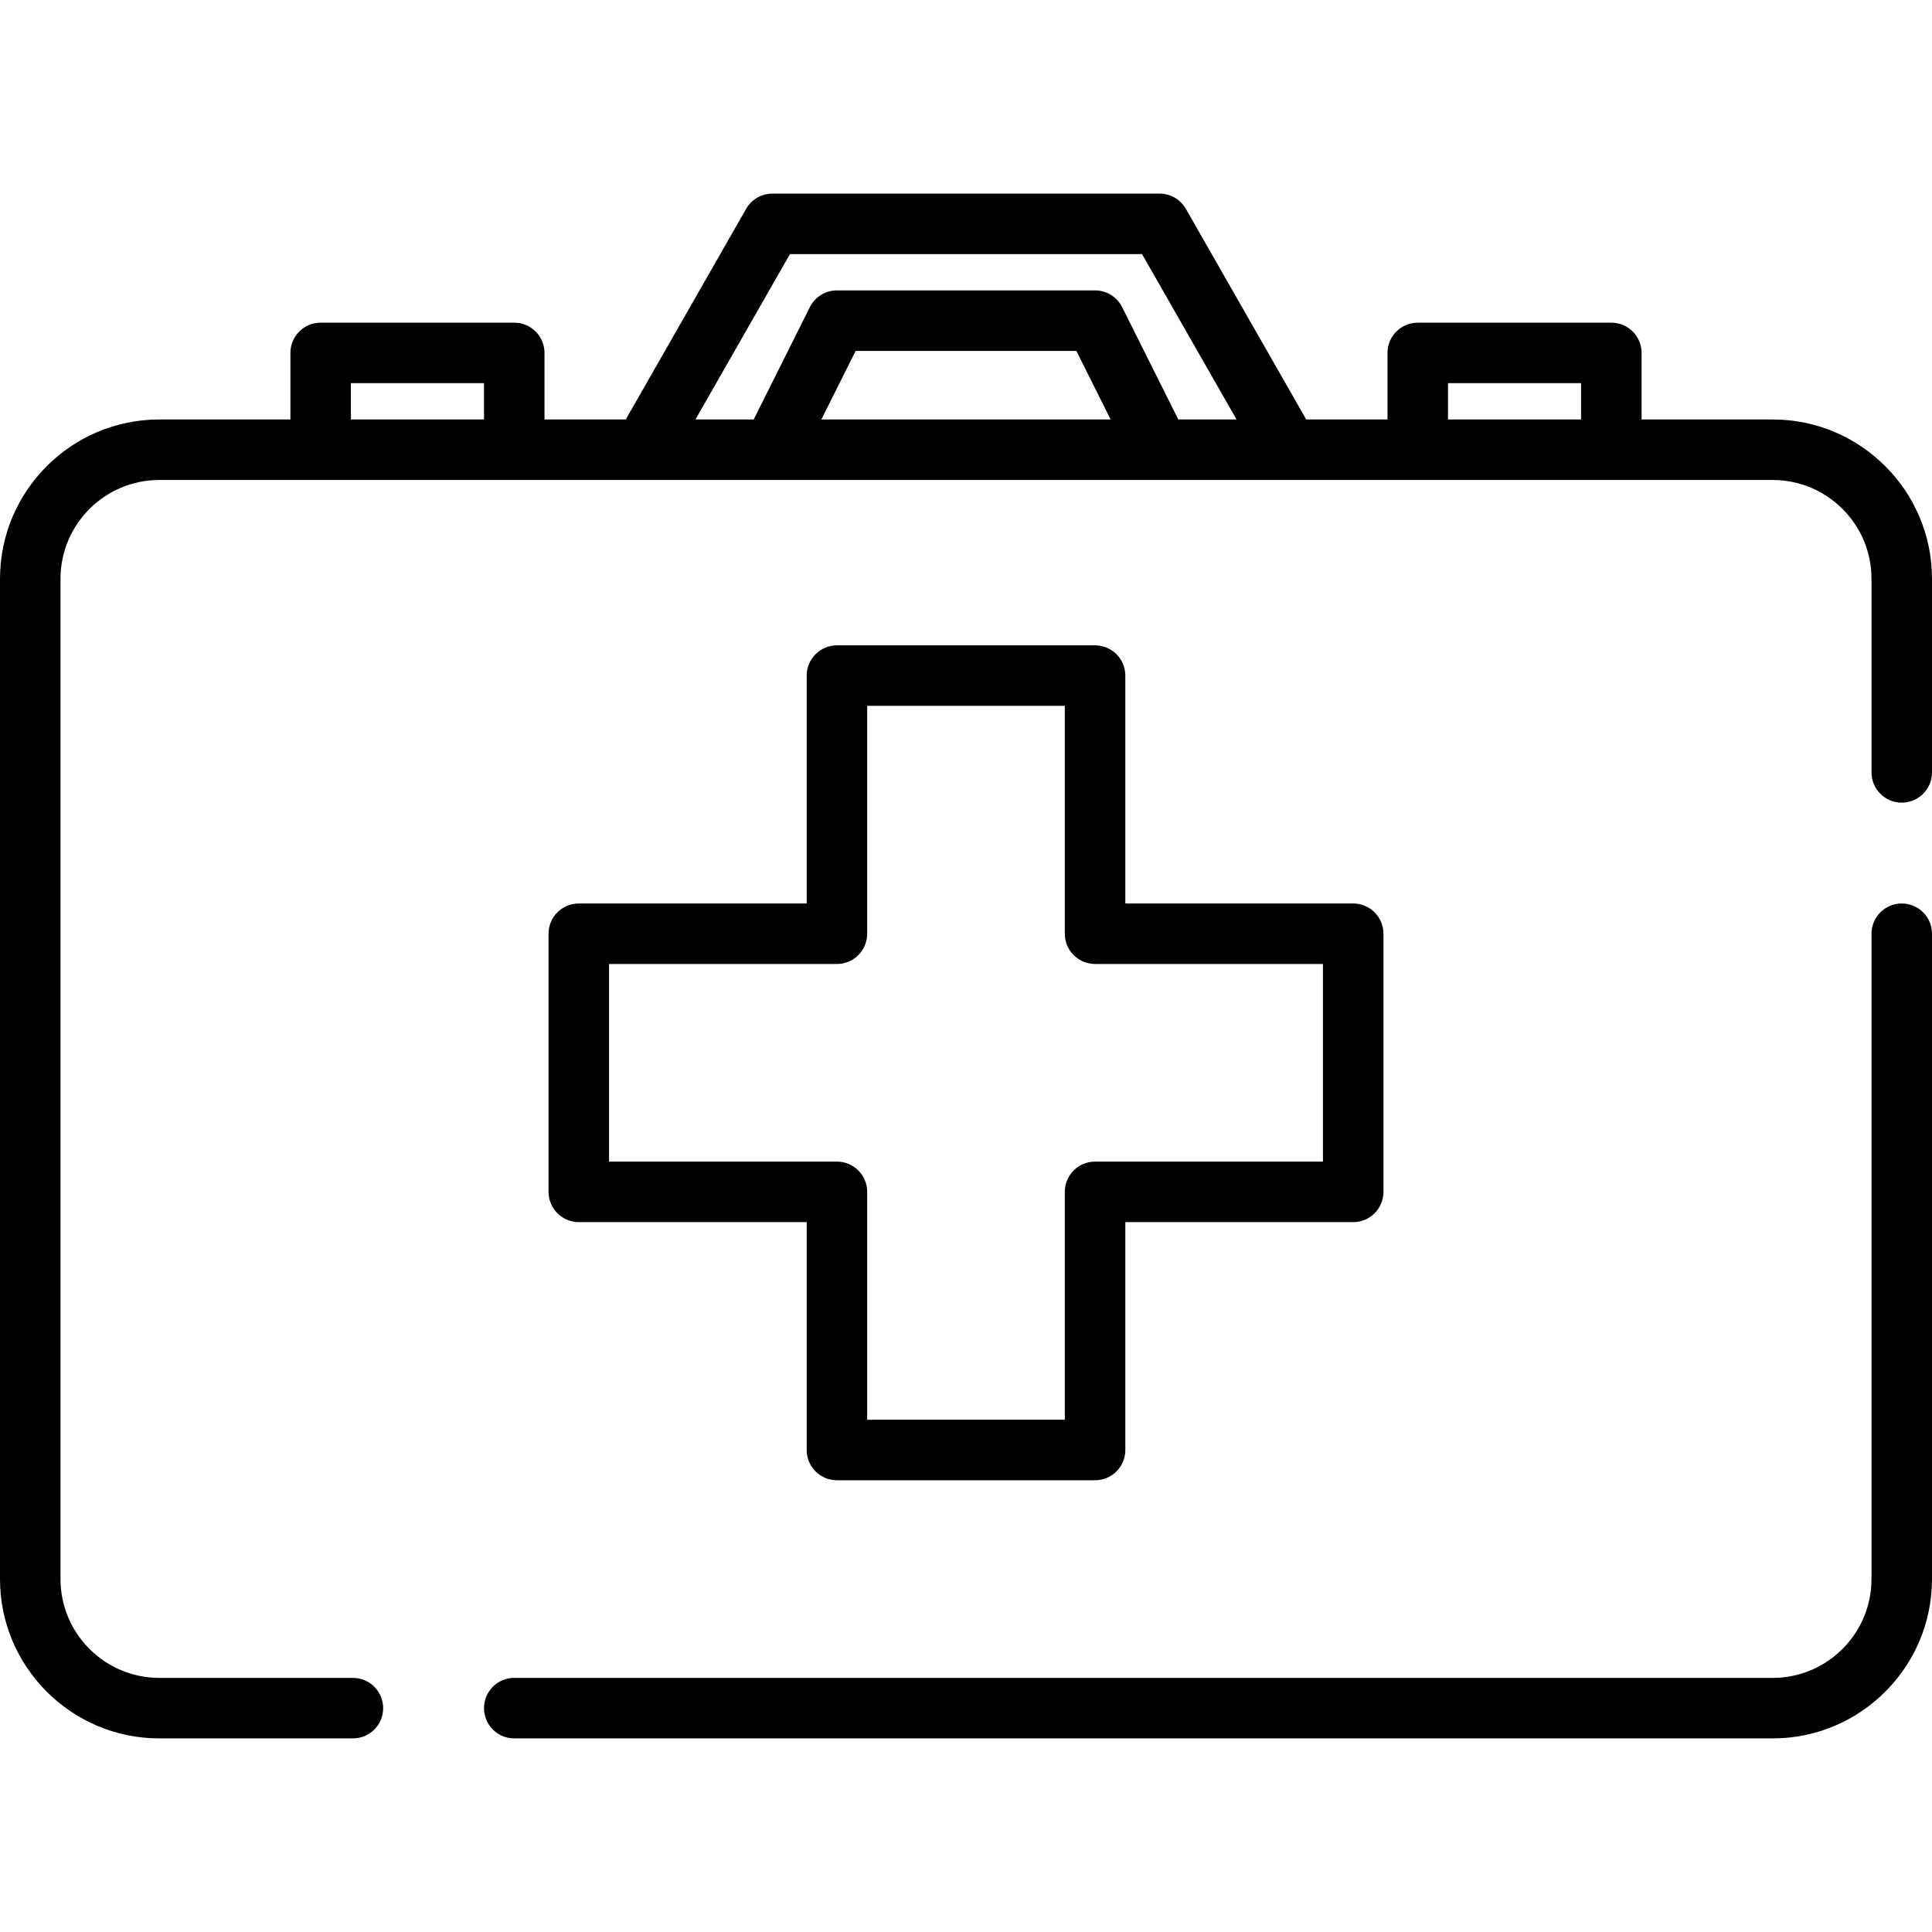
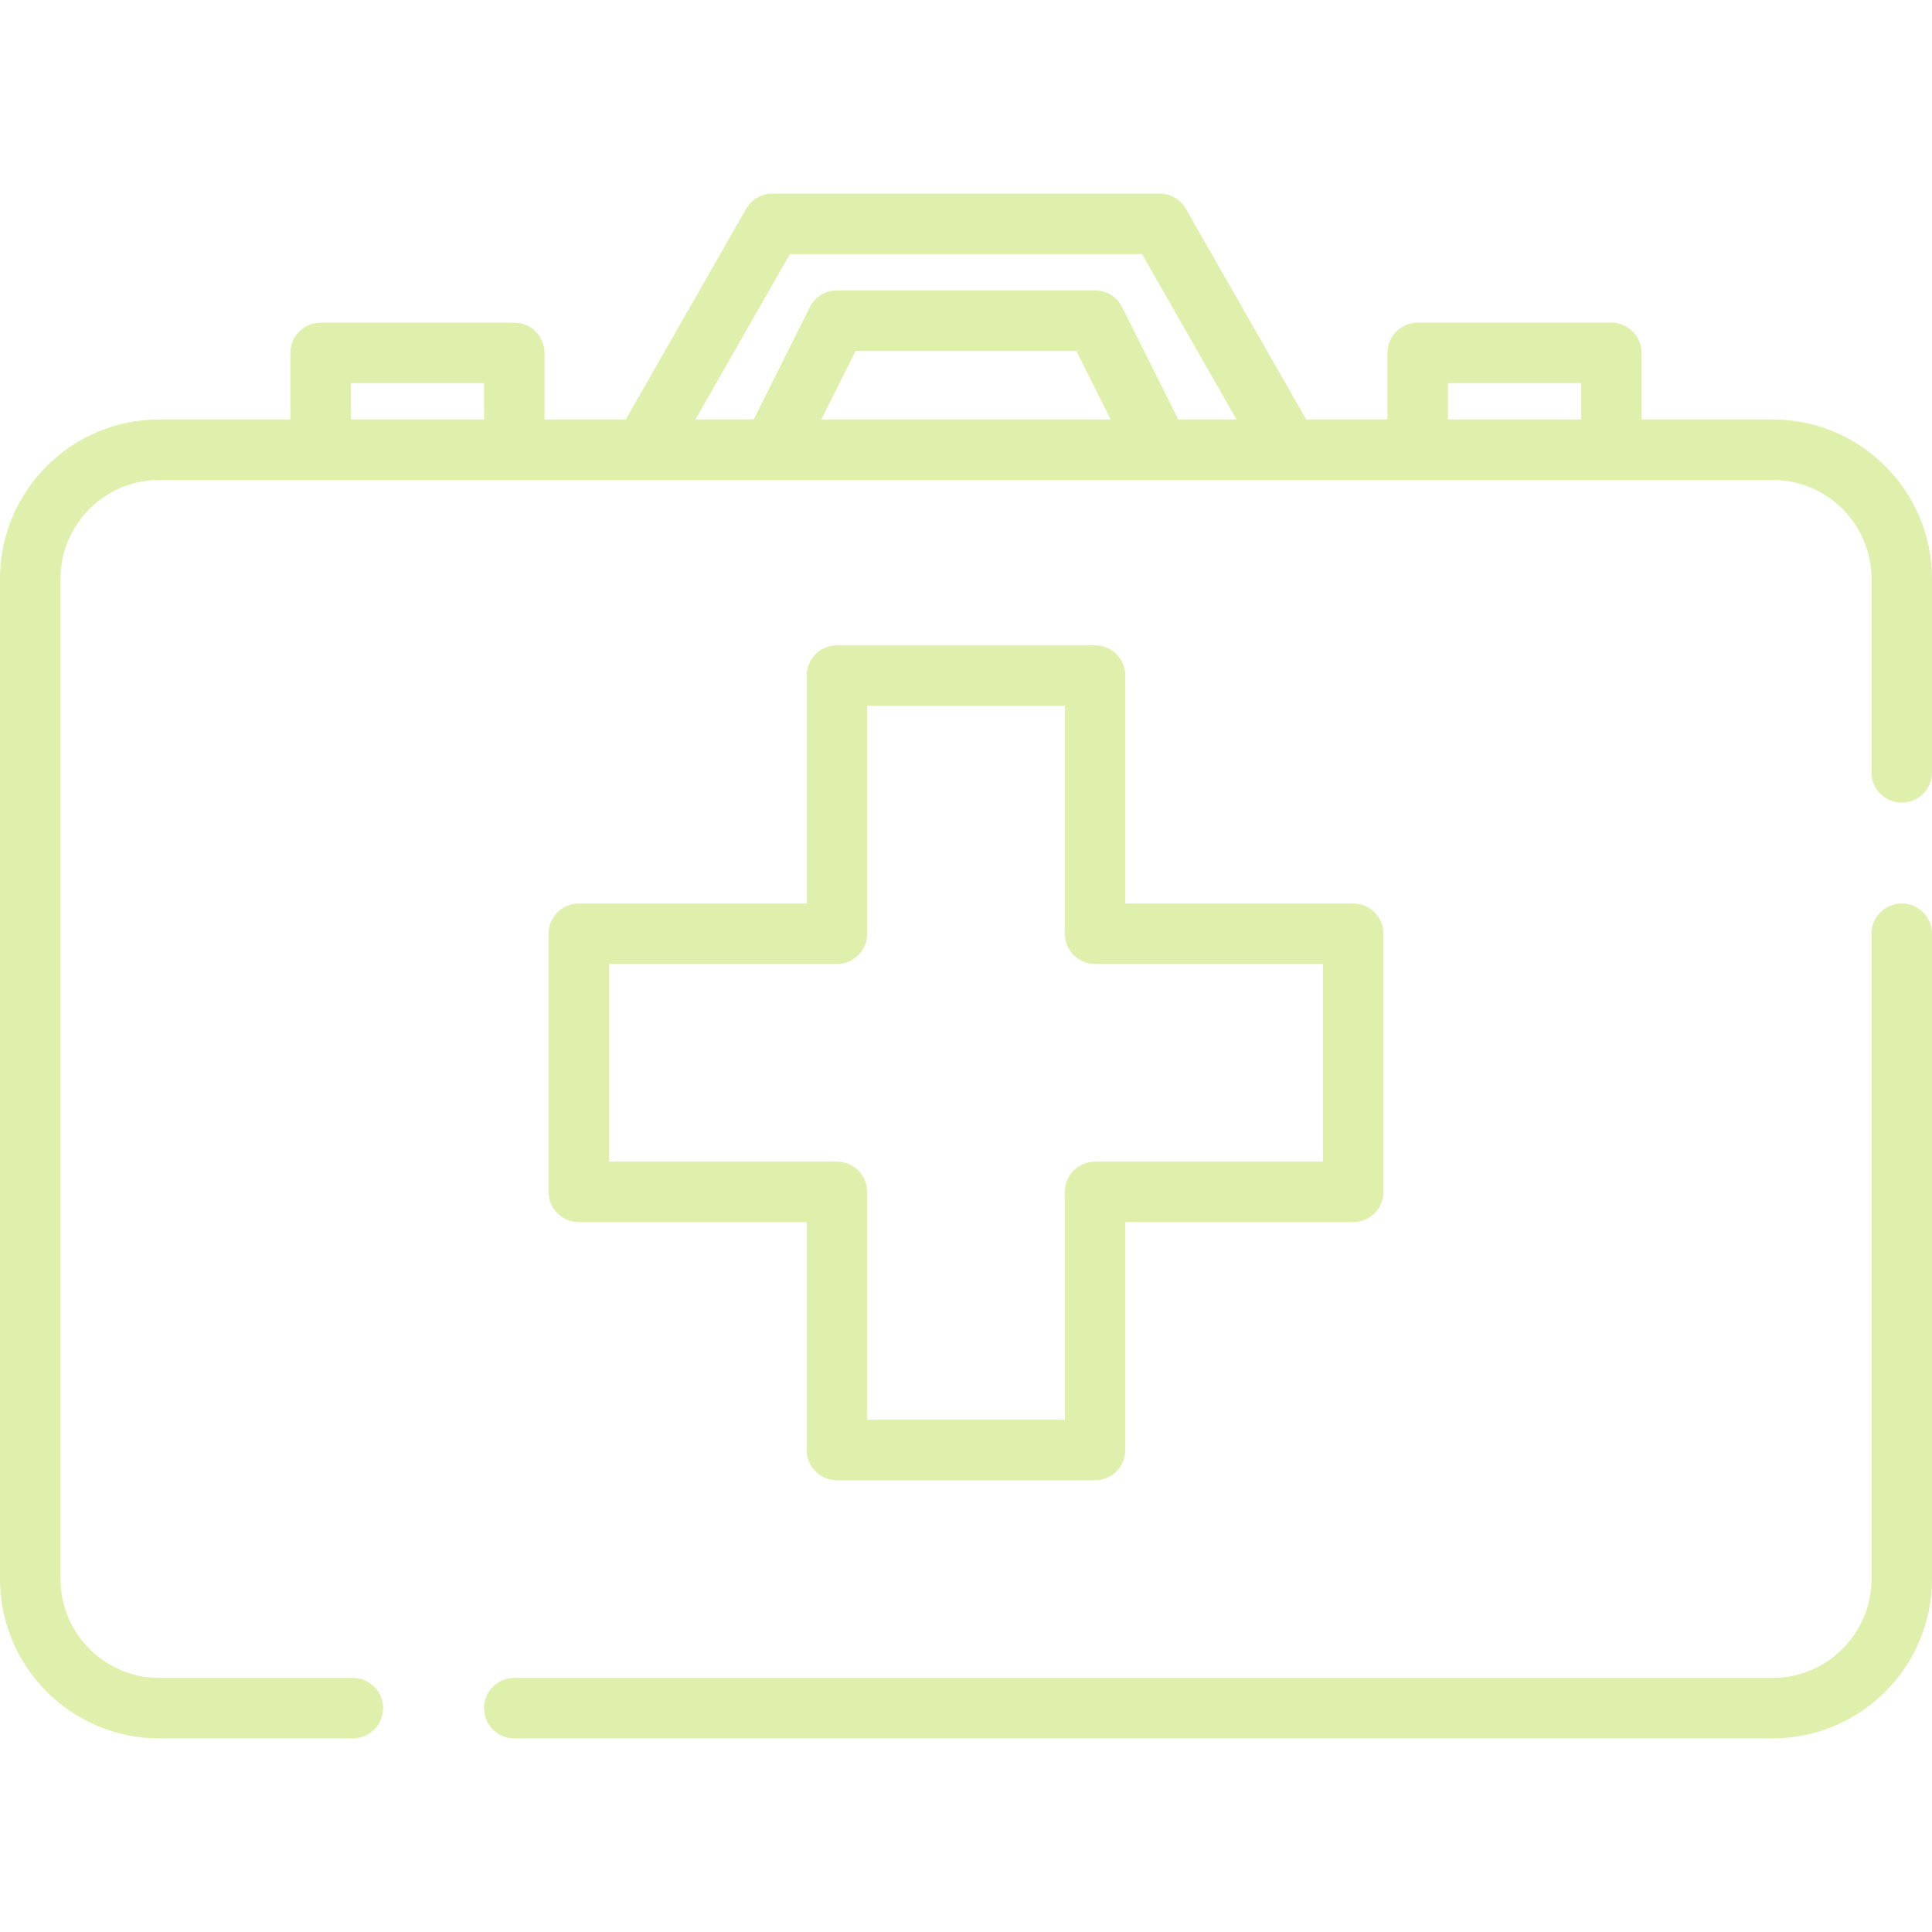
- <svg xmlns="http://www.w3.org/2000/svg" version="1.1" id="Layer_1" x="0px" y="0px" viewBox="0 0 512 512" style="enable-background:new 0 0 512 512;" xml:space="preserve">
+ <svg xmlns="http://www.w3.org/2000/svg" width="512" height="512">
  <g>
-     <g>
-       <path d="M469.779,111.165H435.04V93.528c0-4.427-3.589-8.017-8.017-8.017h-51.307c-4.427,0-8.017,3.589-8.017,8.017v17.637    h-21.536l-31.897-55.819c-1.427-2.498-4.083-4.039-6.96-4.039H204.693c-2.876,0-5.533,1.541-6.961,4.039l-31.896,55.819h-21.536    V93.528c0-4.427-3.589-8.017-8.017-8.017H84.977c-4.427,0-8.017,3.589-8.017,8.017v17.637H42.221    C18.941,111.165,0,130.106,0,153.386v265.086c0,23.281,18.941,42.221,42.221,42.221h51.307c4.427,0,8.017-3.589,8.017-8.017    c0-4.427-3.589-8.017-8.017-8.017H42.221c-14.44,0-26.188-11.748-26.188-26.188V153.386c0-14.44,11.748-26.188,26.188-26.188    h427.557c14.44,0,26.188,11.748,26.188,26.188v51.307c0,4.427,3.589,8.017,8.017,8.017c4.427,0,8.017-3.589,8.017-8.017v-51.307    C512,130.106,493.059,111.165,469.779,111.165z M128.267,111.165H92.994v-9.62h35.273V111.165z M217.664,111.165l9.086-18.171    h58.499l9.086,18.171H217.664z M312.261,111.165l-14.886-29.773c-1.358-2.716-4.133-4.432-7.17-4.432h-68.409    c-3.037,0-5.813,1.716-7.17,4.432l-14.886,29.773h-15.436l25.043-43.825h93.309l25.043,43.825H312.261z M419.006,111.165h-35.273    v-9.62h35.273V111.165z" />
-     </g>
+     <rect fill="none" id="canvas_background" height="402" width="582" y="-1" x="-1" />
  </g>
  <g>
-     <g>
-       <path d="M503.983,239.432c-4.427,0-8.017,3.589-8.017,8.017v171.023c0,14.44-11.748,26.188-26.188,26.188H136.284    c-4.427,0-8.017,3.589-8.017,8.017c0,4.427,3.589,8.017,8.017,8.017h333.495c23.281,0,42.221-18.941,42.221-42.221V247.449    C512,243.021,508.411,239.432,503.983,239.432z" />
+     <g id="svg_1">
+       <g id="svg_2">
+         <path fill="#def0ac" id="svg_3" d="m469.779,111.165l-34.739,0l0,-17.637c0,-4.427 -3.589,-8.017 -8.017,-8.017l-51.307,0c-4.427,0 -8.017,3.589 -8.017,8.017l0,17.637l-21.536,0l-31.897,-55.819c-1.427,-2.498 -4.083,-4.039 -6.96,-4.039l-102.613,0c-2.876,0 -5.533,1.541 -6.961,4.039l-31.896,55.819l-21.536,0l0,-17.637c0,-4.427 -3.589,-8.017 -8.017,-8.017l-51.306,0c-4.427,0 -8.017,3.589 -8.017,8.017l0,17.637l-34.739,0c-23.28,0 -42.221,18.941 -42.221,42.221l0,265.086c0,23.281 18.941,42.221 42.221,42.221l51.307,0c4.427,0 8.017,-3.589 8.017,-8.017c0,-4.427 -3.589,-8.017 -8.017,-8.017l-51.307,0c-14.44,0 -26.188,-11.748 -26.188,-26.188l0,-265.085c0,-14.44 11.748,-26.188 26.188,-26.188l427.557,0c14.44,0 26.188,11.748 26.188,26.188l0,51.307c0,4.427 3.589,8.017 8.017,8.017c4.427,0 8.017,-3.589 8.017,-8.017l0,-51.307c0,-23.28 -18.941,-42.221 -42.221,-42.221zm-341.512,0l-35.273,0l0,-9.62l35.273,0l0,9.62zm89.397,0l9.086,-18.171l58.499,0l9.086,18.171l-76.671,0zm94.597,0l-14.886,-29.773c-1.358,-2.716 -4.133,-4.432 -7.17,-4.432l-68.409,0c-3.037,0 -5.813,1.716 -7.17,4.432l-14.886,29.773l-15.436,0l25.043,-43.825l93.309,0l25.043,43.825l-15.438,0zm106.745,0l-35.273,0l0,-9.62l35.273,0l0,9.62z" />
+       </g>
    </g>
+     <g id="svg_4">
+       <g id="svg_5">
+         <path fill="#def0ac" id="svg_6" d="m503.983,239.432c-4.427,0 -8.017,3.589 -8.017,8.017l0,171.023c0,14.44 -11.748,26.188 -26.188,26.188l-333.494,0c-4.427,0 -8.017,3.589 -8.017,8.017c0,4.427 3.589,8.017 8.017,8.017l333.495,0c23.281,0 42.221,-18.941 42.221,-42.221l0,-171.024c0,-4.428 -3.589,-8.017 -8.017,-8.017z" />
+       </g>
+     </g>
+     <g id="svg_7">
+       <g id="svg_8">
+         <path fill="#def0ac" id="svg_9" d="m358.614,239.432l-60.392,0l0,-60.392c0,-4.427 -3.589,-8.017 -8.017,-8.017l-68.409,0c-4.427,0 -8.017,3.589 -8.017,8.017l0,60.392l-60.392,0c-4.427,0 -8.017,3.589 -8.017,8.017l0,68.409c0,4.427 3.589,8.017 8.017,8.017l60.392,0l0,60.392c0,4.427 3.589,8.017 8.017,8.017l68.409,0c4.427,0 8.017,-3.589 8.017,-8.017l0,-60.392l60.392,0c4.427,0 8.017,-3.589 8.017,-8.017l0,-68.409c-0.001,-4.428 -3.59,-8.017 -8.017,-8.017zm-8.017,68.409l-60.393,0c-4.427,0 -8.017,3.589 -8.017,8.017l0,60.393l-52.376,0l0,-60.393c0,-4.427 -3.589,-8.017 -8.017,-8.017l-60.392,0l0,-52.376l60.392,0c4.427,0 8.017,-3.589 8.017,-8.017l0,-60.392l52.376,0l0,60.392c0,4.427 3.589,8.017 8.017,8.017l60.393,0l0,52.376z" />
+       </g>
+     </g>
+     <g id="svg_10" />
+     <g id="svg_11" />
+     <g id="svg_12" />
+     <g id="svg_13" />
+     <g id="svg_14" />
+     <g id="svg_15" />
+     <g id="svg_16" />
+     <g id="svg_17" />
+     <g id="svg_18" />
+     <g id="svg_19" />
+     <g id="svg_20" />
+     <g id="svg_21" />
+     <g id="svg_22" />
+     <g id="svg_23" />
+     <g id="svg_24" />
  </g>
-   <g>
-     <g>
-       <path d="M358.614,239.432h-60.392V179.04c0-4.427-3.589-8.017-8.017-8.017h-68.409c-4.427,0-8.017,3.589-8.017,8.017v60.392    h-60.392c-4.427,0-8.017,3.589-8.017,8.017v68.409c0,4.427,3.589,8.017,8.017,8.017h60.392v60.392    c0,4.427,3.589,8.017,8.017,8.017h68.409c4.427,0,8.017-3.589,8.017-8.017v-60.392h60.392c4.427,0,8.017-3.589,8.017-8.017    v-68.409C366.63,243.021,363.041,239.432,358.614,239.432z M350.597,307.841h-60.393c-4.427,0-8.017,3.589-8.017,8.017v60.393    h-52.376v-60.393c0-4.427-3.589-8.017-8.017-8.017h-60.392v-52.376h60.392c4.427,0,8.017-3.589,8.017-8.017v-60.392h52.376v60.392    c0,4.427,3.589,8.017,8.017,8.017h60.393V307.841z" />
-     </g>
-   </g>
-   <g>
- </g>
-   <g>
- </g>
-   <g>
- </g>
-   <g>
- </g>
-   <g>
- </g>
-   <g>
- </g>
-   <g>
- </g>
-   <g>
- </g>
-   <g>
- </g>
-   <g>
- </g>
-   <g>
- </g>
-   <g>
- </g>
-   <g>
- </g>
-   <g>
- </g>
-   <g>
- </g>
</svg>
